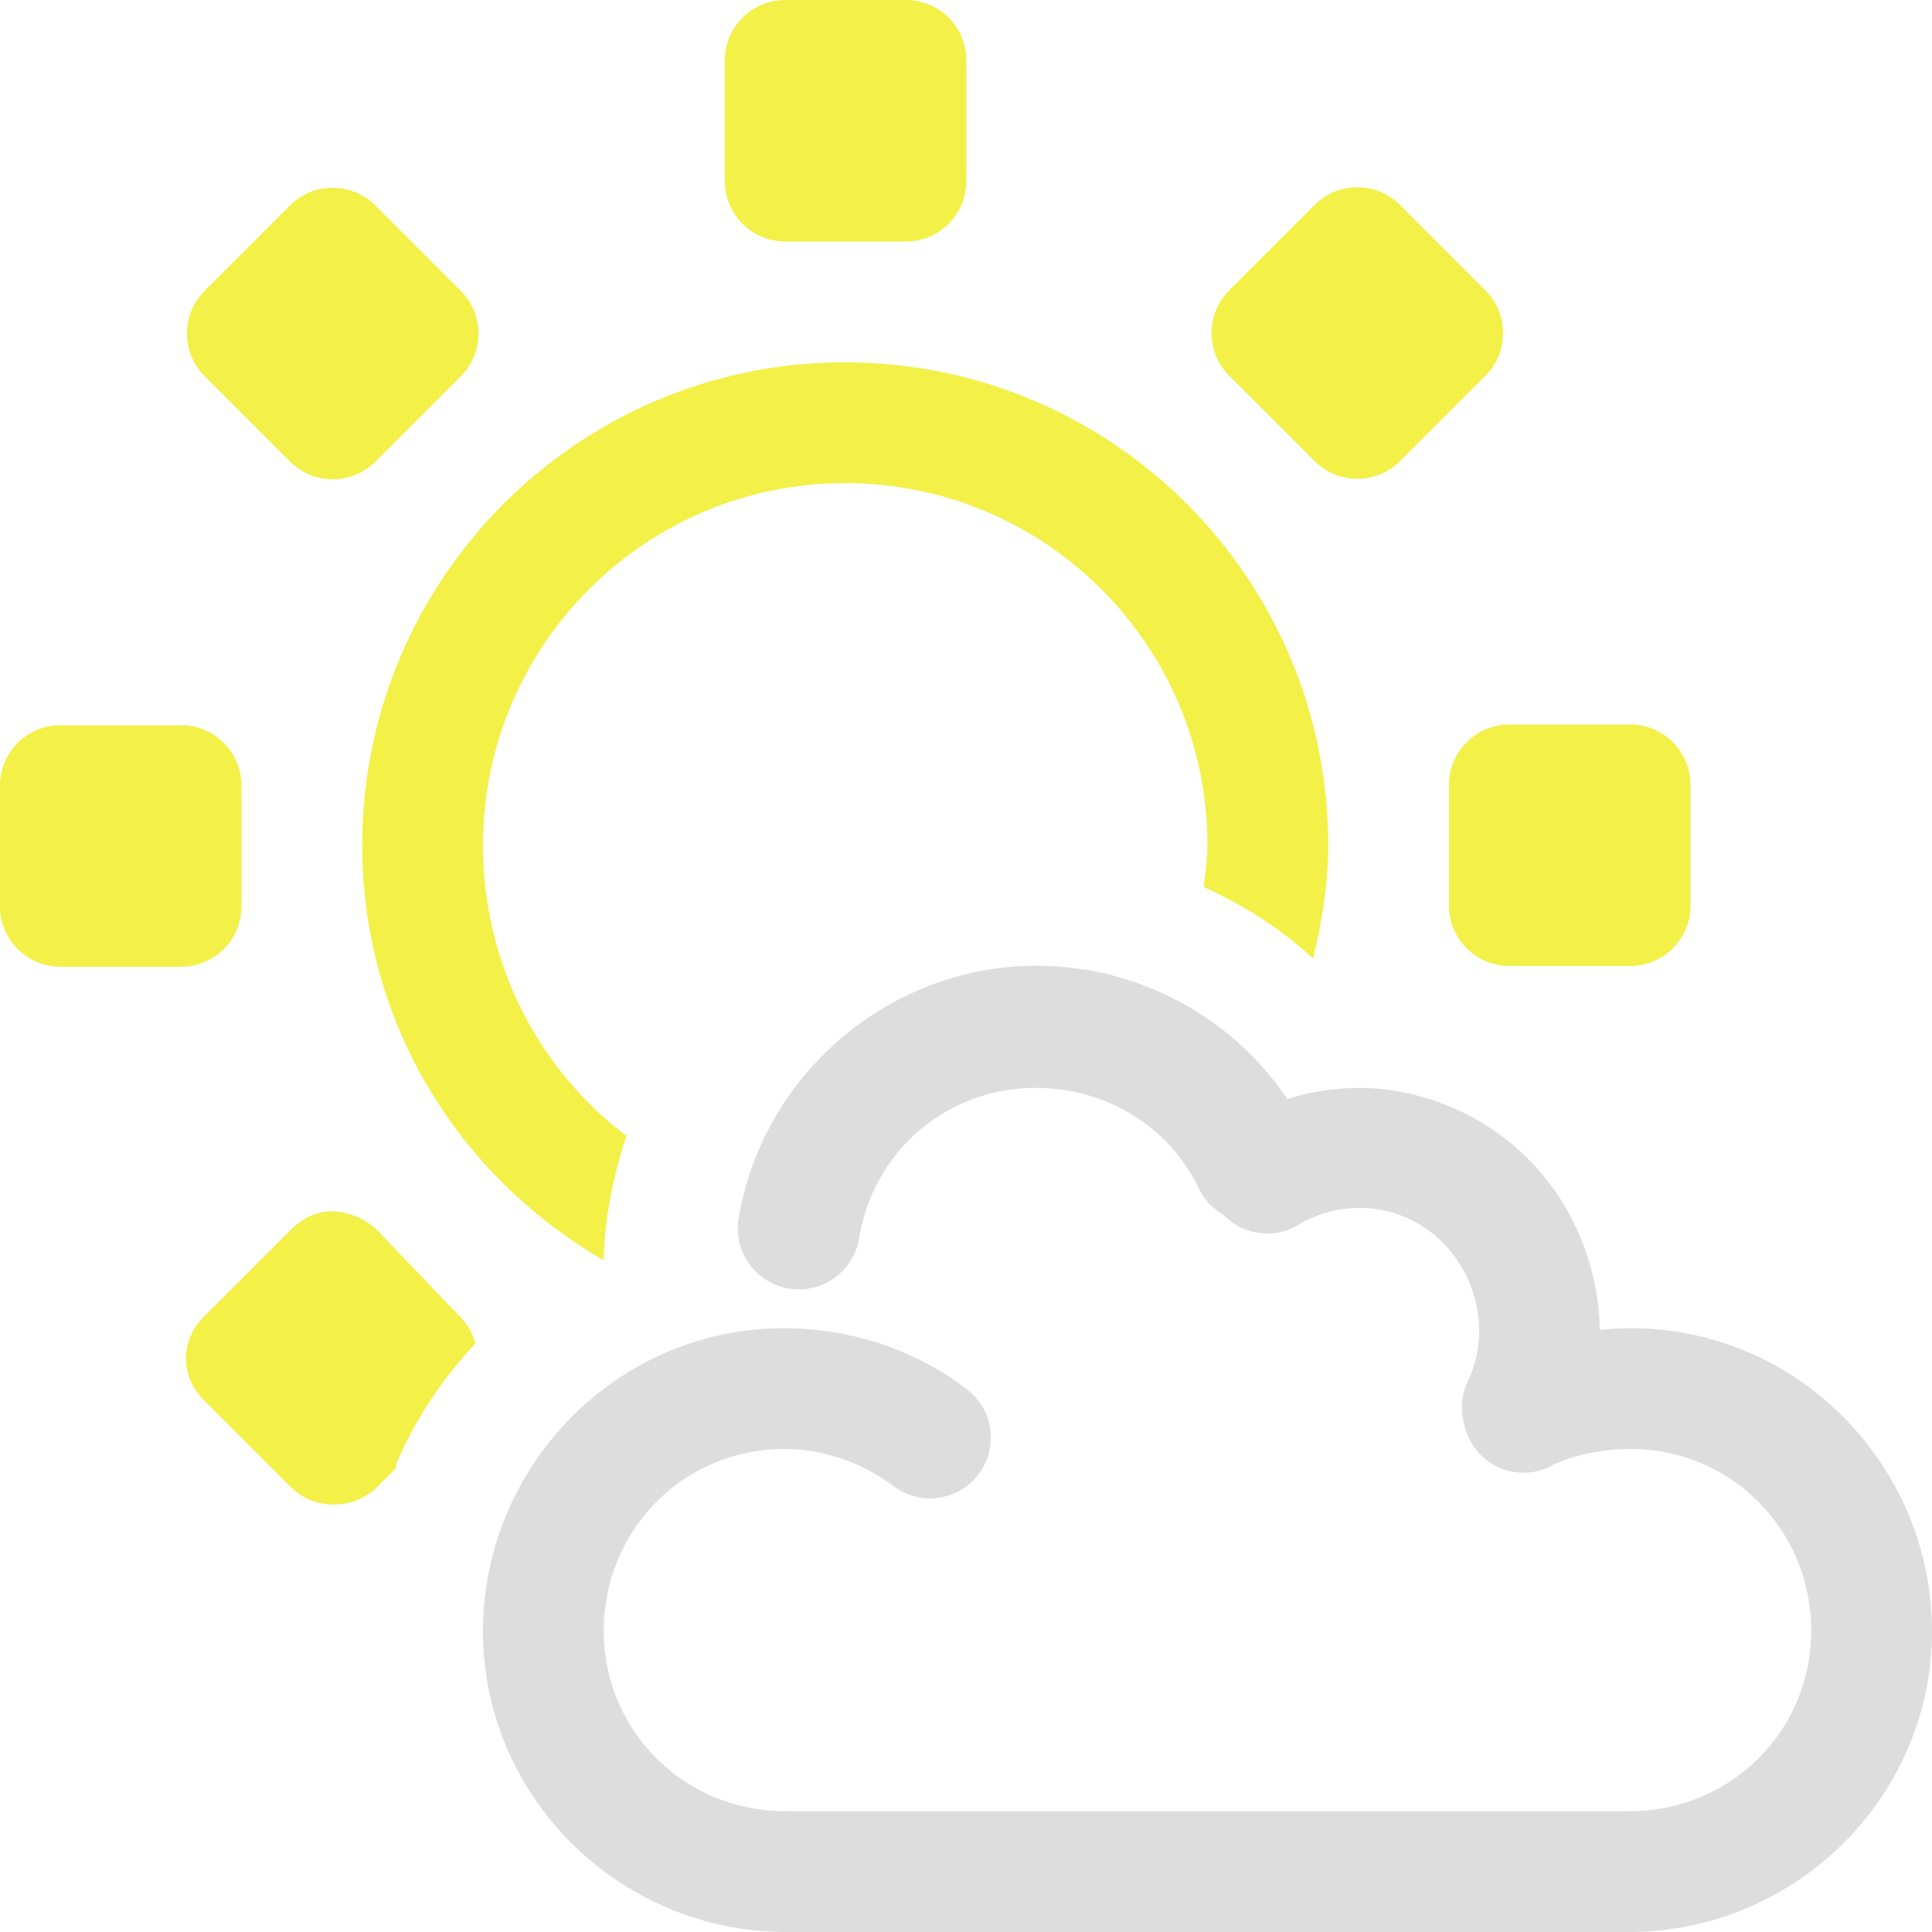
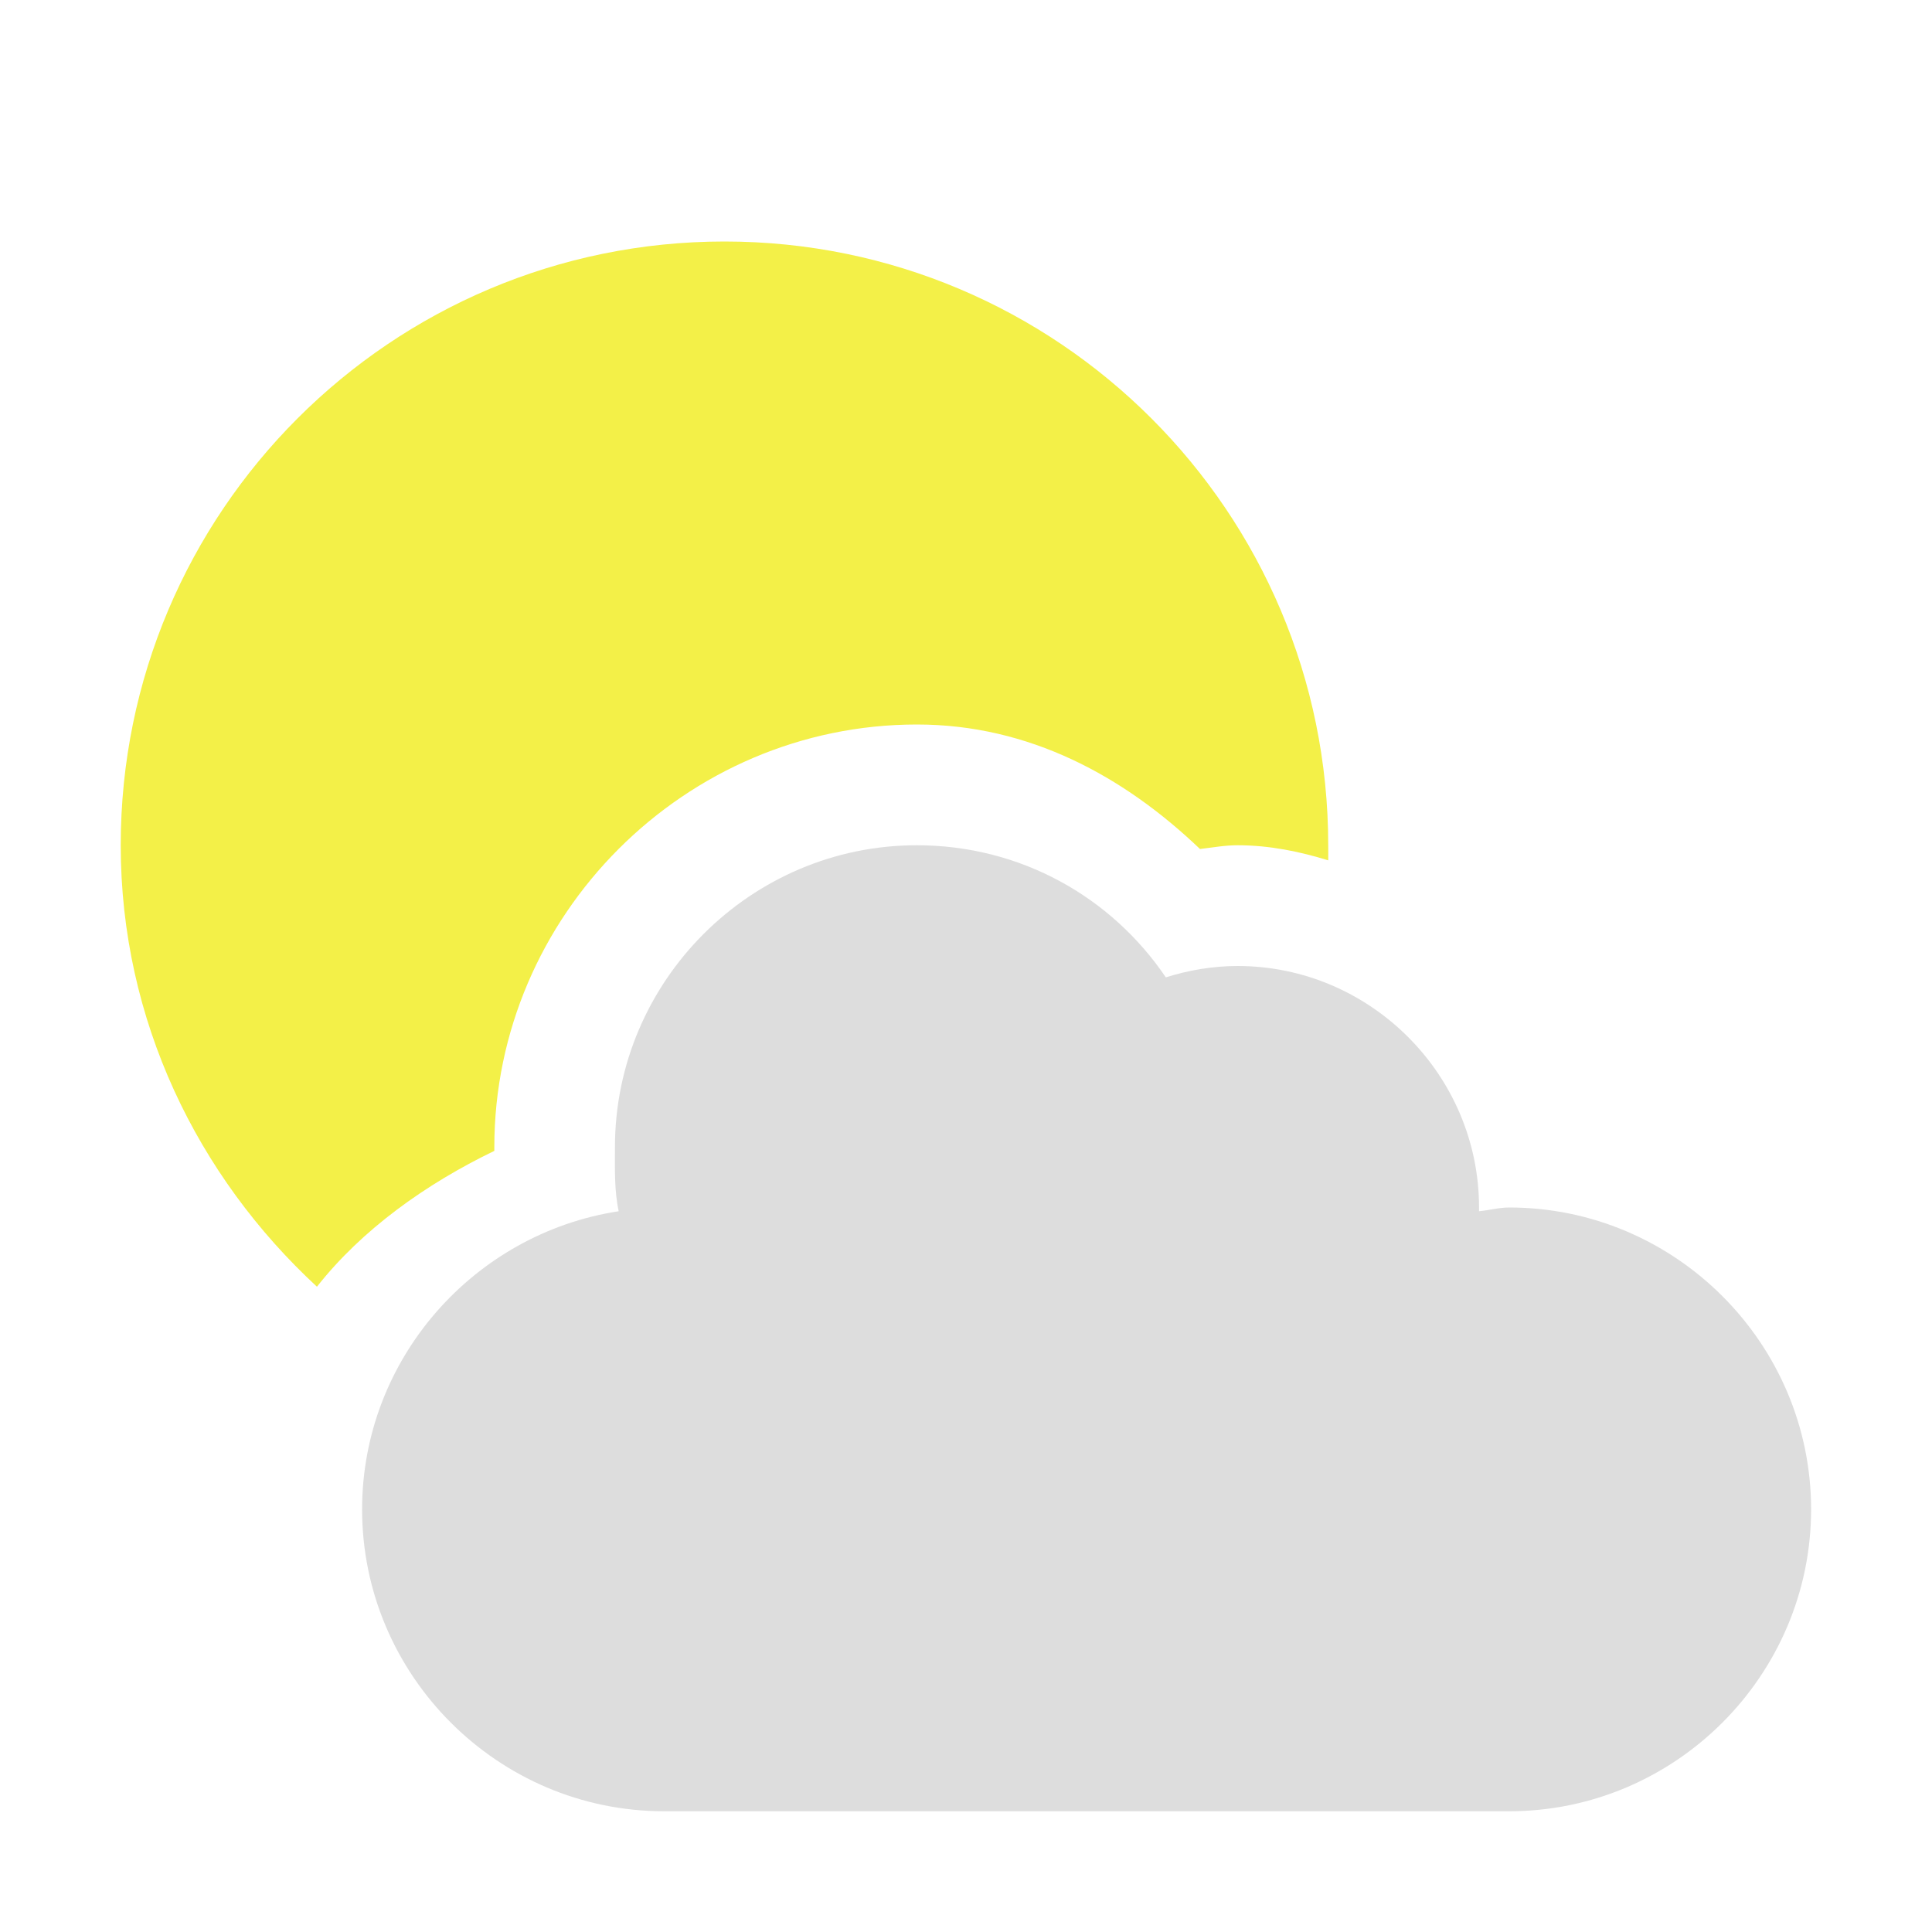
<svg xmlns="http://www.w3.org/2000/svg" xmlns:ns1="http://www.openswatchbook.org/uri/2009/osb" xmlns:xlink="http://www.w3.org/1999/xlink" height="16" id="svg7384" style="enable-background:new" version="1.1" width="16">
  <defs id="defs7386">
    <linearGradient id="linearGradient5606" ns1:paint="solid">
      <stop id="stop5608" offset="0" style="stop-color:#000000;stop-opacity:1;" />
    </linearGradient>
    <filter color-interpolation-filters="sRGB" id="filter7554">
      <feBlend id="feBlend7556" in2="BackgroundImage" mode="darken" />
    </filter>
    <linearGradient gradientTransform="matrix(0.08112299,0,0,0.07855526,540.8143,254.8467)" gradientUnits="userSpaceOnUse" xlink:href="#linearGradient3785" id="linearGradient3189" x1="365.512" x2="365.978" y1="408.397" y2="520.171" />
    <linearGradient id="linearGradient3785">
      <stop id="stop3787" offset="0" style="stop-color:#384880;stop-opacity:1;" />
      <stop id="stop3789" offset="1" style="stop-color:#000000;stop-opacity:1;" />
    </linearGradient>
  </defs>
  <g id="layer9" style="display:inline" transform="translate(-399.0002,273)">
-     <path d="m 406,-270 c -2.209,0 -4,1.791 -4,4 0,1.479 0.806,2.745 2,3.438 0.006,-0.357 0.082,-0.708 0.188,-1.031 -0.726,-0.548 -1.188,-1.427 -1.188,-2.406 0,-1.657 1.343,-3 3,-3 1.657,0 3,1.343 3,3 0,0.12 -0.018,0.228 -0.031,0.344 0.336,0.155 0.638,0.345 0.906,0.594 0.072,-0.3 0.125,-0.616 0.125,-0.938 0,-2.209 -1.791,-4 -4,-4 z" id="path9730" style="color:#bebebe;fill:#f3f048;fill-opacity:1;fill-rule:nonzero;stroke:none;stroke-width:1;marker:none;visibility:visible;display:inline;overflow:visible;enable-background:accumulate" />
-     <rect height="2" id="rect7841" ry="0.5" style="color:#bebebe;fill:#f3f048;fill-opacity:1;stroke:none;stroke-width:2;marker:none;visibility:visible;display:inline;overflow:visible;enable-background:accumulate" width="2" x="405.003" y="-273" />
-     <rect height="2" id="rect9750" ry="0.5" style="color:#bebebe;fill:#f3f048;fill-opacity:1;stroke:none;stroke-width:2;marker:none;visibility:visible;display:inline;overflow:visible;enable-background:accumulate" width="2" x="411" y="-267" />
-     <rect height="2" id="rect7894" ry="0.5" style="color:#bebebe;fill:#f3f048;fill-opacity:1;stroke:none;stroke-width:2;marker:none;visibility:visible;display:inline;overflow:visible;enable-background:accumulate" transform="matrix(0,-1,1,0,0,0)" width="2" x="264.994" y="399" />
-     <path d="m 405.5,-262 c -1.375,-0.006 -2.494,1.125 -2.5,2.5 -0.006,1.375 1.125,2.494 2.5,2.5 a 0.5,0.5 0 1 0 0,-1 c -0.834,-0.003 -1.503,-0.666 -1.5,-1.5 0.003,-0.834 0.666,-1.503 1.5,-1.5 0.326,0.001 0.647,0.115 0.906,0.312 a 0.503,0.503 0 1 0 0.594,-0.812 c -0.432,-0.328 -0.957,-0.498 -1.5,-0.5 z" id="path9684" style="font-size:medium;font-style:normal;font-variant:normal;font-weight:normal;font-stretch:normal;text-indent:0;text-align:start;text-decoration:none;line-height:normal;letter-spacing:normal;word-spacing:normal;text-transform:none;direction:ltr;block-progression:tb;writing-mode:lr-tb;text-anchor:start;baseline-shift:baseline;color:#bebebe;fill:#dddddd;fill-opacity:1;stroke:none;stroke-width:1;marker:none;visibility:visible;display:inline;overflow:visible;enable-background:accumulate;font-family:Sans;-inkscape-font-specification:Sans" />
-     <path d="m 412.5,-262 c 1.375,-0.006 2.494,1.125 2.5,2.5 0.006,1.375 -1.125,2.494 -2.5,2.5 a 0.5,0.5 0 1 1 0,-1 c 0.834,-0.003 1.503,-0.666 1.5,-1.5 -0.003,-0.834 -0.666,-1.503 -1.5,-1.5 -0.21,8.6e-4 -0.434,0.039 -0.625,0.125 a 0.5,0.5 0 1 1 -0.406,-0.906 c 0.319,-0.143 0.682,-0.217 1.031,-0.219 z" id="path9686" style="font-size:medium;font-style:normal;font-variant:normal;font-weight:normal;font-stretch:normal;text-indent:0;text-align:start;text-decoration:none;line-height:normal;letter-spacing:normal;word-spacing:normal;text-transform:none;direction:ltr;block-progression:tb;writing-mode:lr-tb;text-anchor:start;baseline-shift:baseline;color:#bebebe;fill:#dddddd;fill-opacity:1;stroke:none;stroke-width:1;marker:none;visibility:visible;display:inline;overflow:visible;enable-background:accumulate;font-family:Sans;-inkscape-font-specification:Sans" />
-     <path d="m 410.813,-263.906 c -0.491,-0.148 -1.016,-0.103 -1.5,0.156 a 0.5,0.5 0 1 0 0.469,0.875 c 0.492,-0.264 1.08,-0.086 1.344,0.406 0.151,0.281 0.169,0.618 0.031,0.906 a 0.503,0.503 0 1 0 0.906,0.438 c 0.274,-0.574 0.238,-1.252 -0.062,-1.812 -0.26,-0.484 -0.696,-0.821 -1.188,-0.969 z" id="path9688" style="font-size:medium;font-style:normal;font-variant:normal;font-weight:normal;font-stretch:normal;text-indent:0;text-align:start;text-decoration:none;line-height:normal;letter-spacing:normal;word-spacing:normal;text-transform:none;direction:ltr;block-progression:tb;writing-mode:lr-tb;text-anchor:start;baseline-shift:baseline;color:#bebebe;fill:#dddddd;fill-opacity:1;stroke:none;stroke-width:1;marker:none;visibility:visible;display:inline;overflow:visible;enable-background:accumulate;font-family:Sans;-inkscape-font-specification:Sans" />
-     <path d="m 407.991,-264.968 c -1.356,-0.228 -2.647,0.707 -2.875,2.062 a 0.506,0.506 0 1 0 1,0.156 c 0.138,-0.823 0.896,-1.357 1.719,-1.219 0.481,0.081 0.882,0.373 1.094,0.812 a 0.503,0.503 0 1 0 0.906,-0.438 c -0.352,-0.731 -1.044,-1.24 -1.844,-1.375 z" id="path9690" style="font-size:medium;font-style:normal;font-variant:normal;font-weight:normal;font-stretch:normal;text-indent:0;text-align:start;text-decoration:none;line-height:normal;letter-spacing:normal;word-spacing:normal;text-transform:none;direction:ltr;block-progression:tb;writing-mode:lr-tb;text-anchor:start;baseline-shift:baseline;color:#bebebe;fill:#dddddd;fill-opacity:1;stroke:none;stroke-width:1;marker:none;visibility:visible;display:inline;overflow:visible;enable-background:accumulate;font-family:Sans;-inkscape-font-specification:Sans" />
-     <path d="m 405.5,-258 0,1 7,0 0,-1 -7,0 z" id="path9692" style="font-size:medium;font-style:normal;font-variant:normal;font-weight:normal;font-stretch:normal;text-indent:0;text-align:start;text-decoration:none;line-height:normal;letter-spacing:normal;word-spacing:normal;text-transform:none;direction:ltr;block-progression:tb;writing-mode:lr-tb;text-anchor:start;baseline-shift:baseline;color:#000000;fill:#dddddd;fill-opacity:1;stroke:none;stroke-width:1px;marker:none;visibility:visible;display:inline;overflow:visible;enable-background:accumulate;font-family:Sans;-inkscape-font-specification:Sans" />
-     <rect height="2" id="rect6097" ry="0.5" style="color:#bebebe;fill:#f3f048;fill-opacity:1;stroke:none;stroke-width:2;marker:none;visibility:visible;display:inline;overflow:visible;enable-background:accumulate" transform="matrix(0.7071068,-0.7071068,0.7071068,0.7071068,0,0)" width="2" x="480.174" y="97.994" />
-     <path d="m 401.75,-262.969 c -0.128,0 -0.246,0.058 -0.344,0.156 l -0.719,0.719 c -0.196,0.196 -0.196,0.492 0,0.688 l 0.719,0.719 c 0.196,0.196 0.523,0.196 0.719,0 l 0.156,-0.156 c 0.004,-0.009 -0.004,-0.022 0,-0.031 0.159,-0.377 0.382,-0.704 0.656,-1 -0.022,-0.082 -0.06,-0.154 -0.125,-0.219 l -0.688,-0.719 c -0.098,-0.098 -0.247,-0.156 -0.375,-0.156 z" id="rect6099" style="color:#bebebe;fill:#f3f048;fill-opacity:1;stroke:none;stroke-width:2;marker:none;visibility:visible;display:inline;overflow:visible;enable-background:accumulate" />
-     <rect height="2" id="rect6107" ry="0.5" style="color:#bebebe;fill:#f3f048;fill-opacity:1;stroke:none;stroke-width:2;marker:none;visibility:visible;display:inline;overflow:visible;enable-background:accumulate" transform="matrix(0.7071068,-0.7071068,0.7071068,0.7071068,0,0)" width="2" x="474.171" y="91.997" />
+     <path d="m 405,-271 c -2.761,0 -5,2.239 -5,5 0,1.451 0.637,2.743 1.625,3.656 0.373,-0.474 0.902,-0.851 1.469,-1.125 6e-5,-0.007 0,-0.024 0,-0.031 0,-1.92 1.58,-3.5 3.5,-3.5 0.93,0 1.714,0.429 2.344,1.031 0.105,-0.012 0.203,-0.031 0.312,-0.031 0.265,0 0.517,0.053 0.75,0.125 10e-4,-0.043 0,-0.082 0,-0.125 0,-2.761 -2.239,-5 -5,-5 z m 1.594,6 c -0.829,0 -1.5,0.671 -1.5,1.5 0,0.204 -0.002,0.303 0,0.312 l 0.219,1.031 -1.031,0.188 c -0.411,0.063 -0.767,0.3 -1,0.625 0.541,0.201 1.108,0.344 1.719,0.344 2.02,0 3.743,-1.213 4.531,-2.938 -0.093,-0.029 -0.178,-0.062 -0.281,-0.062 -0.093,0 -0.179,0.031 -0.281,0.062 l -0.719,0.219 -0.406,-0.625 c -0.272,-0.402 -0.723,-0.656 -1.25,-0.656 z" id="path6096" style="color:#bebebe;fill:#f3f048;fill-opacity:1;fill-rule:nonzero;stroke:none;stroke-width:2;marker:none;visibility:visible;display:inline;overflow:visible;enable-background:accumulate" />
+     <path d="m 406.593,-266 c -1.375,0 -2.5,1.125 -2.5,2.5 0,0.182 -0.006,0.36 0.031,0.531 -1.197,0.183 -2.125,1.222 -2.125,2.469 0,1.375 1.125,2.5 2.5,2.5 l 7,0 c 1.375,0 2.5,-1.125 2.5,-2.5 0,-1.375 -1.125,-2.5 -2.5,-2.5 -0.086,0 -0.166,0.023 -0.25,0.031 1.6e-4,-0.011 0,-0.021 0,-0.031 0,-1.099 -0.901,-2 -2,-2 -0.206,0 -0.406,0.035 -0.594,0.094 -0.45,-0.665 -1.203,-1.094 -2.062,-1.094 z" id="path9684" style="font-size:medium;font-style:normal;font-variant:normal;font-weight:normal;font-stretch:normal;text-indent:0;text-align:start;text-decoration:none;line-height:normal;letter-spacing:normal;word-spacing:normal;text-transform:none;direction:ltr;block-progression:tb;writing-mode:lr-tb;text-anchor:start;baseline-shift:baseline;color:#bebebe;fill:#dddddd;fill-opacity:1;fill-rule:nonzero;stroke:none;stroke-width:1;marker:none;visibility:visible;display:inline;overflow:visible;enable-background:accumulate;font-family:Sans;-inkscape-font-specification:Sans" />
  </g>
  <g id="layer10" style="display:inline;filter:url(#filter7554)" transform="translate(-399.0002,273)" />
  <g id="layer1" style="display:inline" transform="translate(-158,-344)" />
  <g id="layer14" style="display:inline" transform="translate(-399.0002,273)" />
  <g id="layer15" style="display:inline" transform="translate(-399.0002,273)" />
  <g id="g71291" style="display:inline" transform="translate(-399.0002,273)" />
+   <g id="layer2" style="display:inline" transform="translate(-158,-194)" />
  <g id="layer12" style="display:inline" transform="translate(-399.0002,273)" />
</svg>
